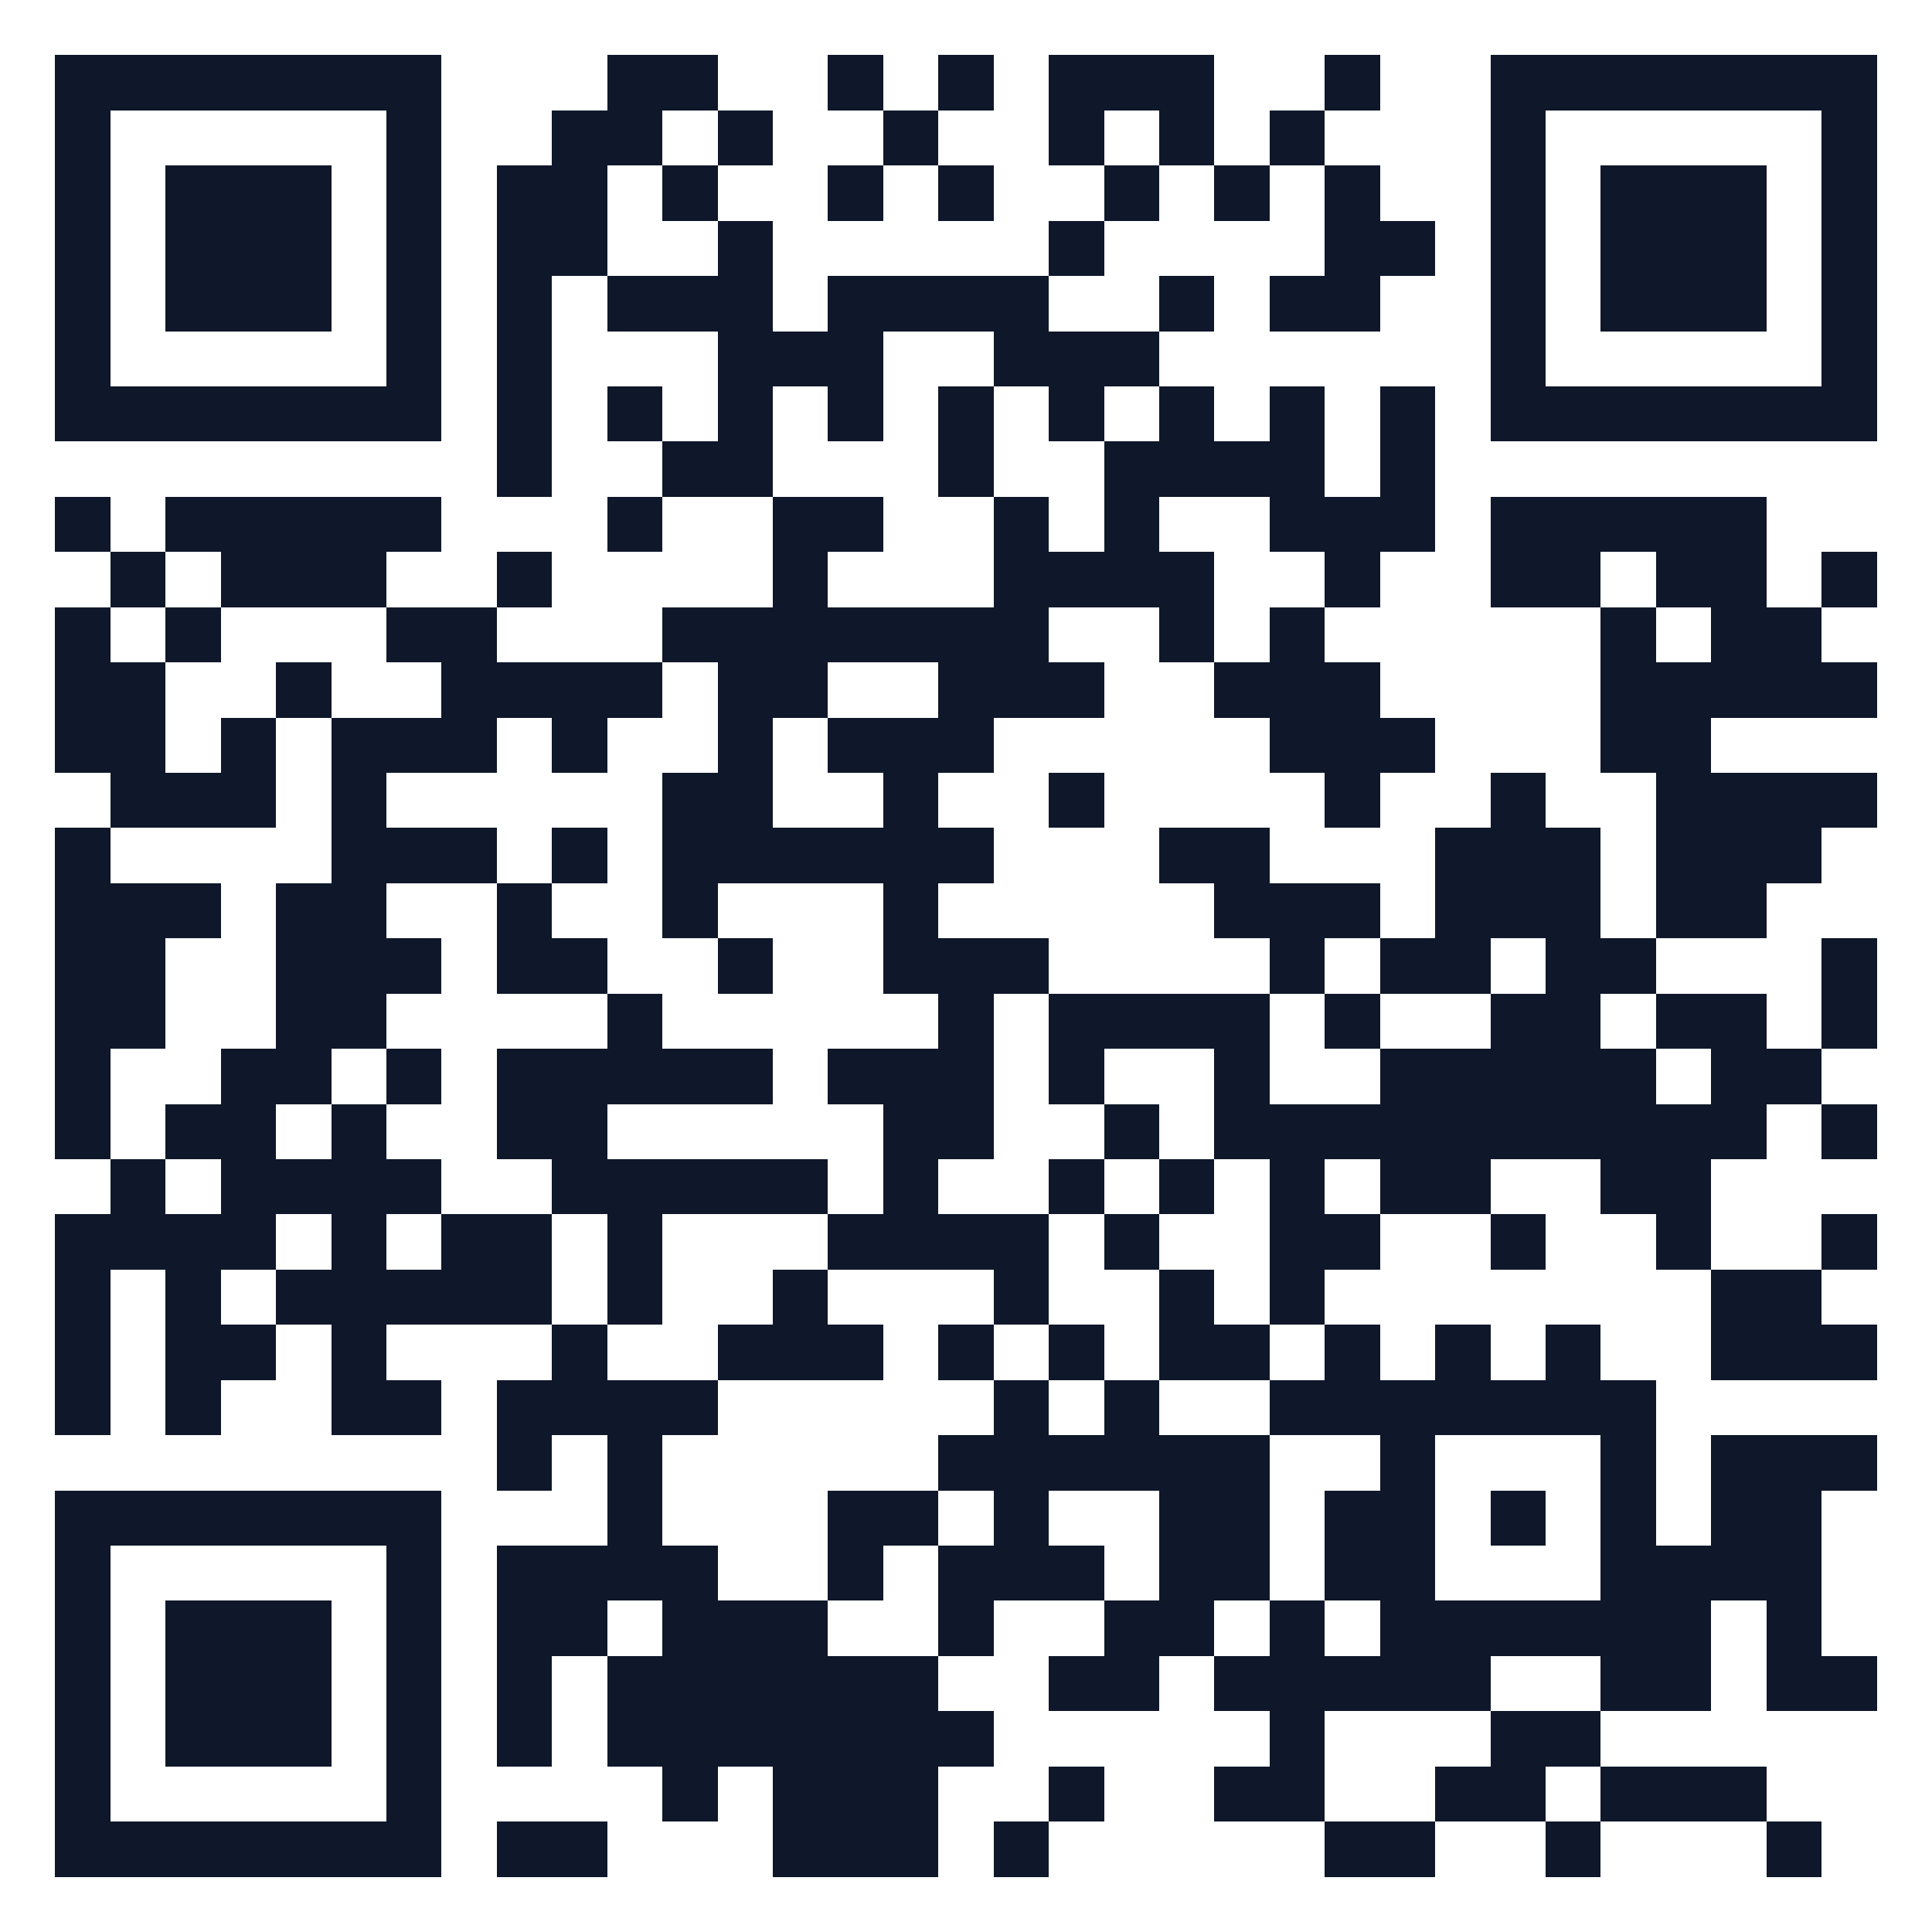
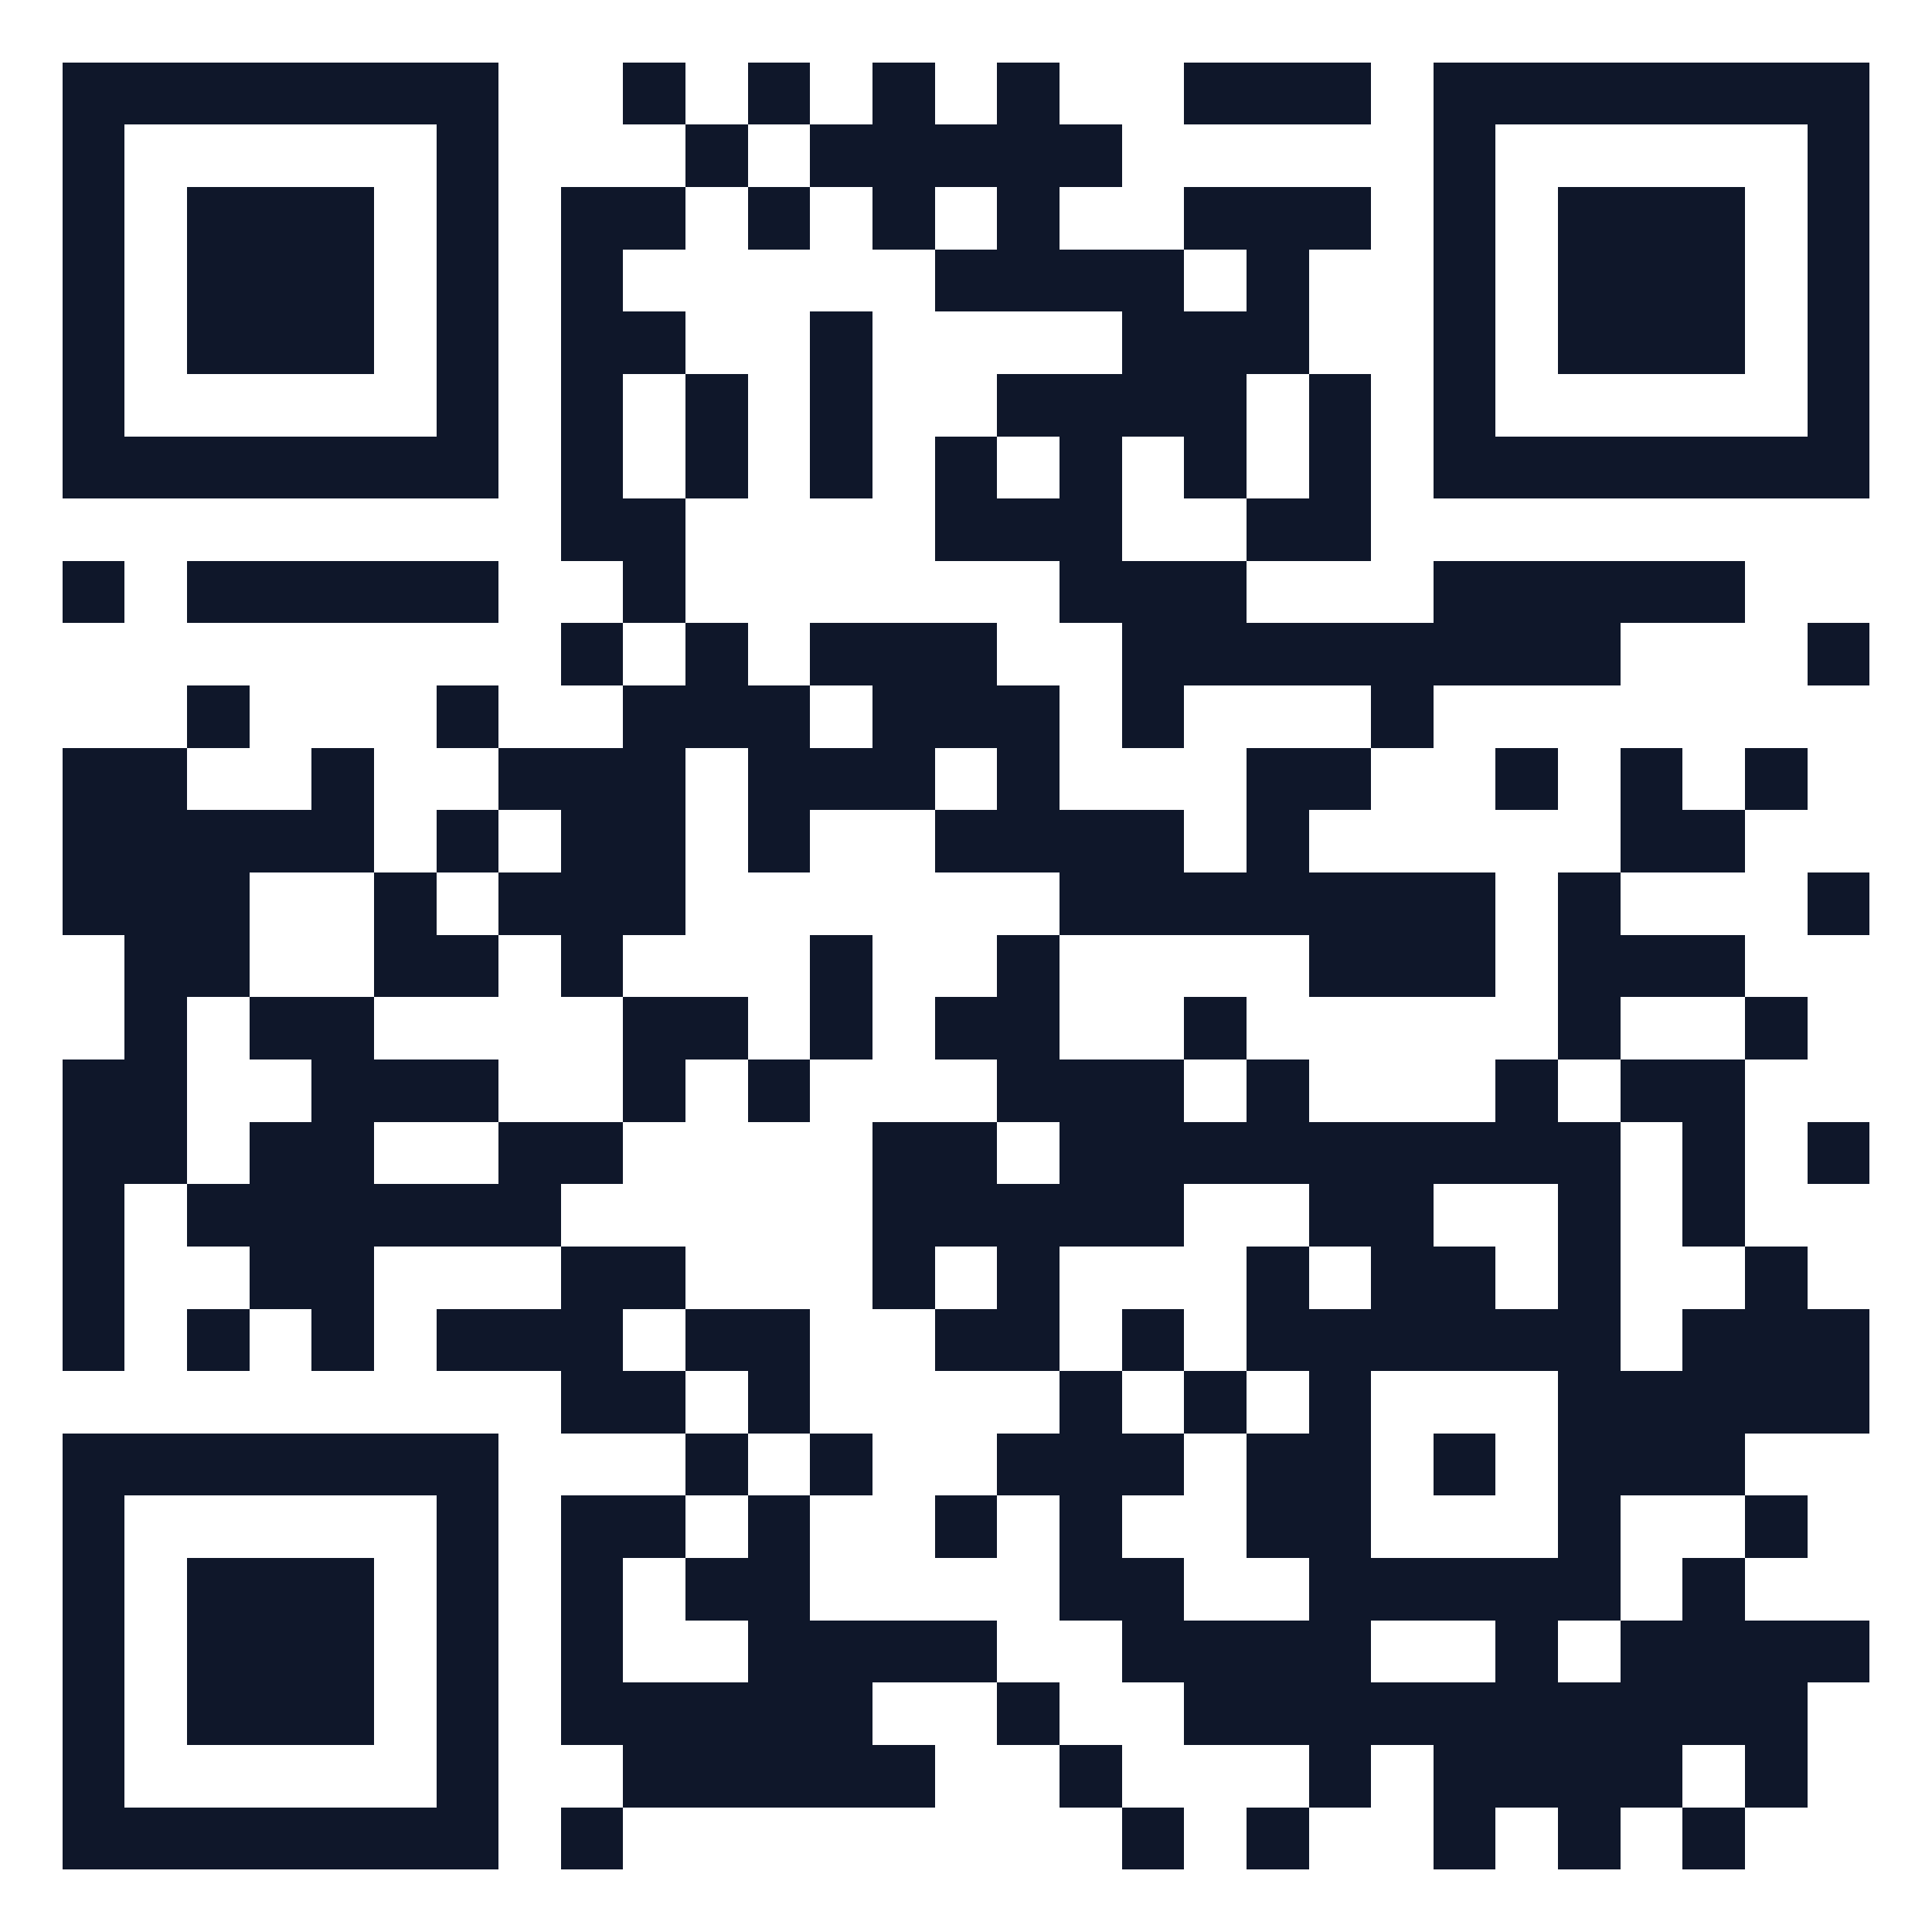
- <svg xmlns="http://www.w3.org/2000/svg" viewBox="0 0 35 35" shape-rendering="crispEdges">
-   <path fill="#ffffff" d="M0 0h35v35H0z" />
-   <path stroke="#0f172a" d="M1 1.5h7m3 0h2m2 0h1m1 0h1m1 0h3m2 0h1m2 0h7M1 2.5h1m5 0h1m2 0h2m1 0h1m2 0h1m2 0h1m1 0h1m1 0h1m3 0h1m5 0h1M1 3.5h1m1 0h3m1 0h1m1 0h2m1 0h1m2 0h1m1 0h1m2 0h1m1 0h1m1 0h1m2 0h1m1 0h3m1 0h1M1 4.5h1m1 0h3m1 0h1m1 0h2m2 0h1m5 0h1m4 0h2m1 0h1m1 0h3m1 0h1M1 5.5h1m1 0h3m1 0h1m1 0h1m1 0h3m1 0h4m2 0h1m1 0h2m2 0h1m1 0h3m1 0h1M1 6.5h1m5 0h1m1 0h1m3 0h3m2 0h3m6 0h1m5 0h1M1 7.5h7m1 0h1m1 0h1m1 0h1m1 0h1m1 0h1m1 0h1m1 0h1m1 0h1m1 0h1m1 0h7M9 8.5h1m2 0h2m3 0h1m2 0h4m1 0h1M1 9.5h1m1 0h5m3 0h1m2 0h2m2 0h1m1 0h1m2 0h3m1 0h5M2 10.5h1m1 0h3m2 0h1m4 0h1m3 0h4m2 0h1m2 0h2m1 0h2m1 0h1M1 11.5h1m1 0h1m3 0h2m3 0h7m2 0h1m1 0h1m5 0h1m1 0h2M1 12.5h2m2 0h1m2 0h4m1 0h2m2 0h3m2 0h3m4 0h5M1 13.5h2m1 0h1m1 0h3m1 0h1m2 0h1m1 0h3m5 0h3m3 0h2M2 14.5h3m1 0h1m5 0h2m2 0h1m2 0h1m4 0h1m2 0h1m2 0h4M1 15.5h1m4 0h3m1 0h1m1 0h6m3 0h2m3 0h3m1 0h3M1 16.5h3m1 0h2m2 0h1m2 0h1m3 0h1m5 0h3m1 0h3m1 0h2M1 17.5h2m2 0h3m1 0h2m2 0h1m2 0h3m4 0h1m1 0h2m1 0h2m3 0h1M1 18.5h2m2 0h2m4 0h1m5 0h1m1 0h4m1 0h1m2 0h2m1 0h2m1 0h1M1 19.5h1m2 0h2m1 0h1m1 0h5m1 0h3m1 0h1m2 0h1m2 0h5m1 0h2M1 20.5h1m1 0h2m1 0h1m2 0h2m5 0h2m2 0h1m1 0h10m1 0h1M2 21.5h1m1 0h4m2 0h5m1 0h1m2 0h1m1 0h1m1 0h1m1 0h2m2 0h2M1 22.5h4m1 0h1m1 0h2m1 0h1m3 0h4m1 0h1m2 0h2m2 0h1m2 0h1m2 0h1M1 23.5h1m1 0h1m1 0h5m1 0h1m2 0h1m3 0h1m2 0h1m1 0h1m7 0h2M1 24.5h1m1 0h2m1 0h1m3 0h1m2 0h3m1 0h1m1 0h1m1 0h2m1 0h1m1 0h1m1 0h1m2 0h3M1 25.5h1m1 0h1m2 0h2m1 0h4m5 0h1m1 0h1m2 0h7M9 26.5h1m1 0h1m5 0h6m2 0h1m3 0h1m1 0h3M1 27.5h7m3 0h1m3 0h2m1 0h1m2 0h2m1 0h2m1 0h1m1 0h1m1 0h2M1 28.5h1m5 0h1m1 0h4m2 0h1m1 0h3m1 0h2m1 0h2m3 0h4M1 29.5h1m1 0h3m1 0h1m1 0h2m1 0h3m2 0h1m2 0h2m1 0h1m1 0h6m1 0h1M1 30.5h1m1 0h3m1 0h1m1 0h1m1 0h6m2 0h2m1 0h5m2 0h2m1 0h2M1 31.5h1m1 0h3m1 0h1m1 0h1m1 0h7m5 0h1m3 0h2M1 32.5h1m5 0h1m4 0h1m1 0h3m2 0h1m2 0h2m2 0h2m1 0h3M1 33.5h7m1 0h2m3 0h3m1 0h1m5 0h2m2 0h1m3 0h1" />
+ <svg xmlns="http://www.w3.org/2000/svg" viewBox="0 0 31 31" shape-rendering="crispEdges">
+   <path fill="#ffffff" d="M0 0h31v31H0z" />
+   <path stroke="#0f172a" d="M1 1.5h7m2 0h1m1 0h1m1 0h1m1 0h1m2 0h3m1 0h7M1 2.5h1m5 0h1m3 0h1m1 0h5m5 0h1m5 0h1M1 3.5h1m1 0h3m1 0h1m1 0h2m1 0h1m1 0h1m1 0h1m2 0h3m1 0h1m1 0h3m1 0h1M1 4.5h1m1 0h3m1 0h1m1 0h1m5 0h4m1 0h1m2 0h1m1 0h3m1 0h1M1 5.5h1m1 0h3m1 0h1m1 0h2m2 0h1m4 0h3m2 0h1m1 0h3m1 0h1M1 6.5h1m5 0h1m1 0h1m1 0h1m1 0h1m2 0h4m1 0h1m1 0h1m5 0h1M1 7.5h7m1 0h1m1 0h1m1 0h1m1 0h1m1 0h1m1 0h1m1 0h1m1 0h7M9 8.5h2m4 0h3m2 0h2M1 9.5h1m1 0h5m2 0h1m6 0h3m3 0h5M9 10.5h1m1 0h1m1 0h3m2 0h8m3 0h1M3 11.5h1m3 0h1m2 0h3m1 0h3m1 0h1m3 0h1M1 12.5h2m2 0h1m2 0h3m1 0h3m1 0h1m3 0h2m2 0h1m1 0h1m1 0h1M1 13.5h5m1 0h1m1 0h2m1 0h1m2 0h4m1 0h1m5 0h2M1 14.5h3m2 0h1m1 0h3m6 0h7m1 0h1m3 0h1M2 15.5h2m2 0h2m1 0h1m3 0h1m2 0h1m4 0h3m1 0h3M2 16.5h1m1 0h2m4 0h2m1 0h1m1 0h2m2 0h1m5 0h1m2 0h1M1 17.5h2m2 0h3m2 0h1m1 0h1m3 0h3m1 0h1m3 0h1m1 0h2M1 18.5h2m1 0h2m2 0h2m4 0h2m1 0h9m1 0h1m1 0h1M1 19.5h1m1 0h6m5 0h5m2 0h2m2 0h1m1 0h1M1 20.5h1m2 0h2m3 0h2m3 0h1m1 0h1m3 0h1m1 0h2m1 0h1m2 0h1M1 21.5h1m1 0h1m1 0h1m1 0h3m1 0h2m2 0h2m1 0h1m1 0h6m1 0h3M9 22.5h2m1 0h1m4 0h1m1 0h1m1 0h1m3 0h5M1 23.5h7m3 0h1m1 0h1m2 0h3m1 0h2m1 0h1m1 0h3M1 24.5h1m5 0h1m1 0h2m1 0h1m2 0h1m1 0h1m2 0h2m3 0h1m2 0h1M1 25.5h1m1 0h3m1 0h1m1 0h1m1 0h2m4 0h2m2 0h5m1 0h1M1 26.5h1m1 0h3m1 0h1m1 0h1m2 0h4m2 0h4m2 0h1m1 0h4M1 27.5h1m1 0h3m1 0h1m1 0h5m2 0h1m2 0h10M1 28.5h1m5 0h1m2 0h5m2 0h1m3 0h1m1 0h4m1 0h1M1 29.5h7m1 0h1m8 0h1m1 0h1m2 0h1m1 0h1m1 0h1" />
</svg>
